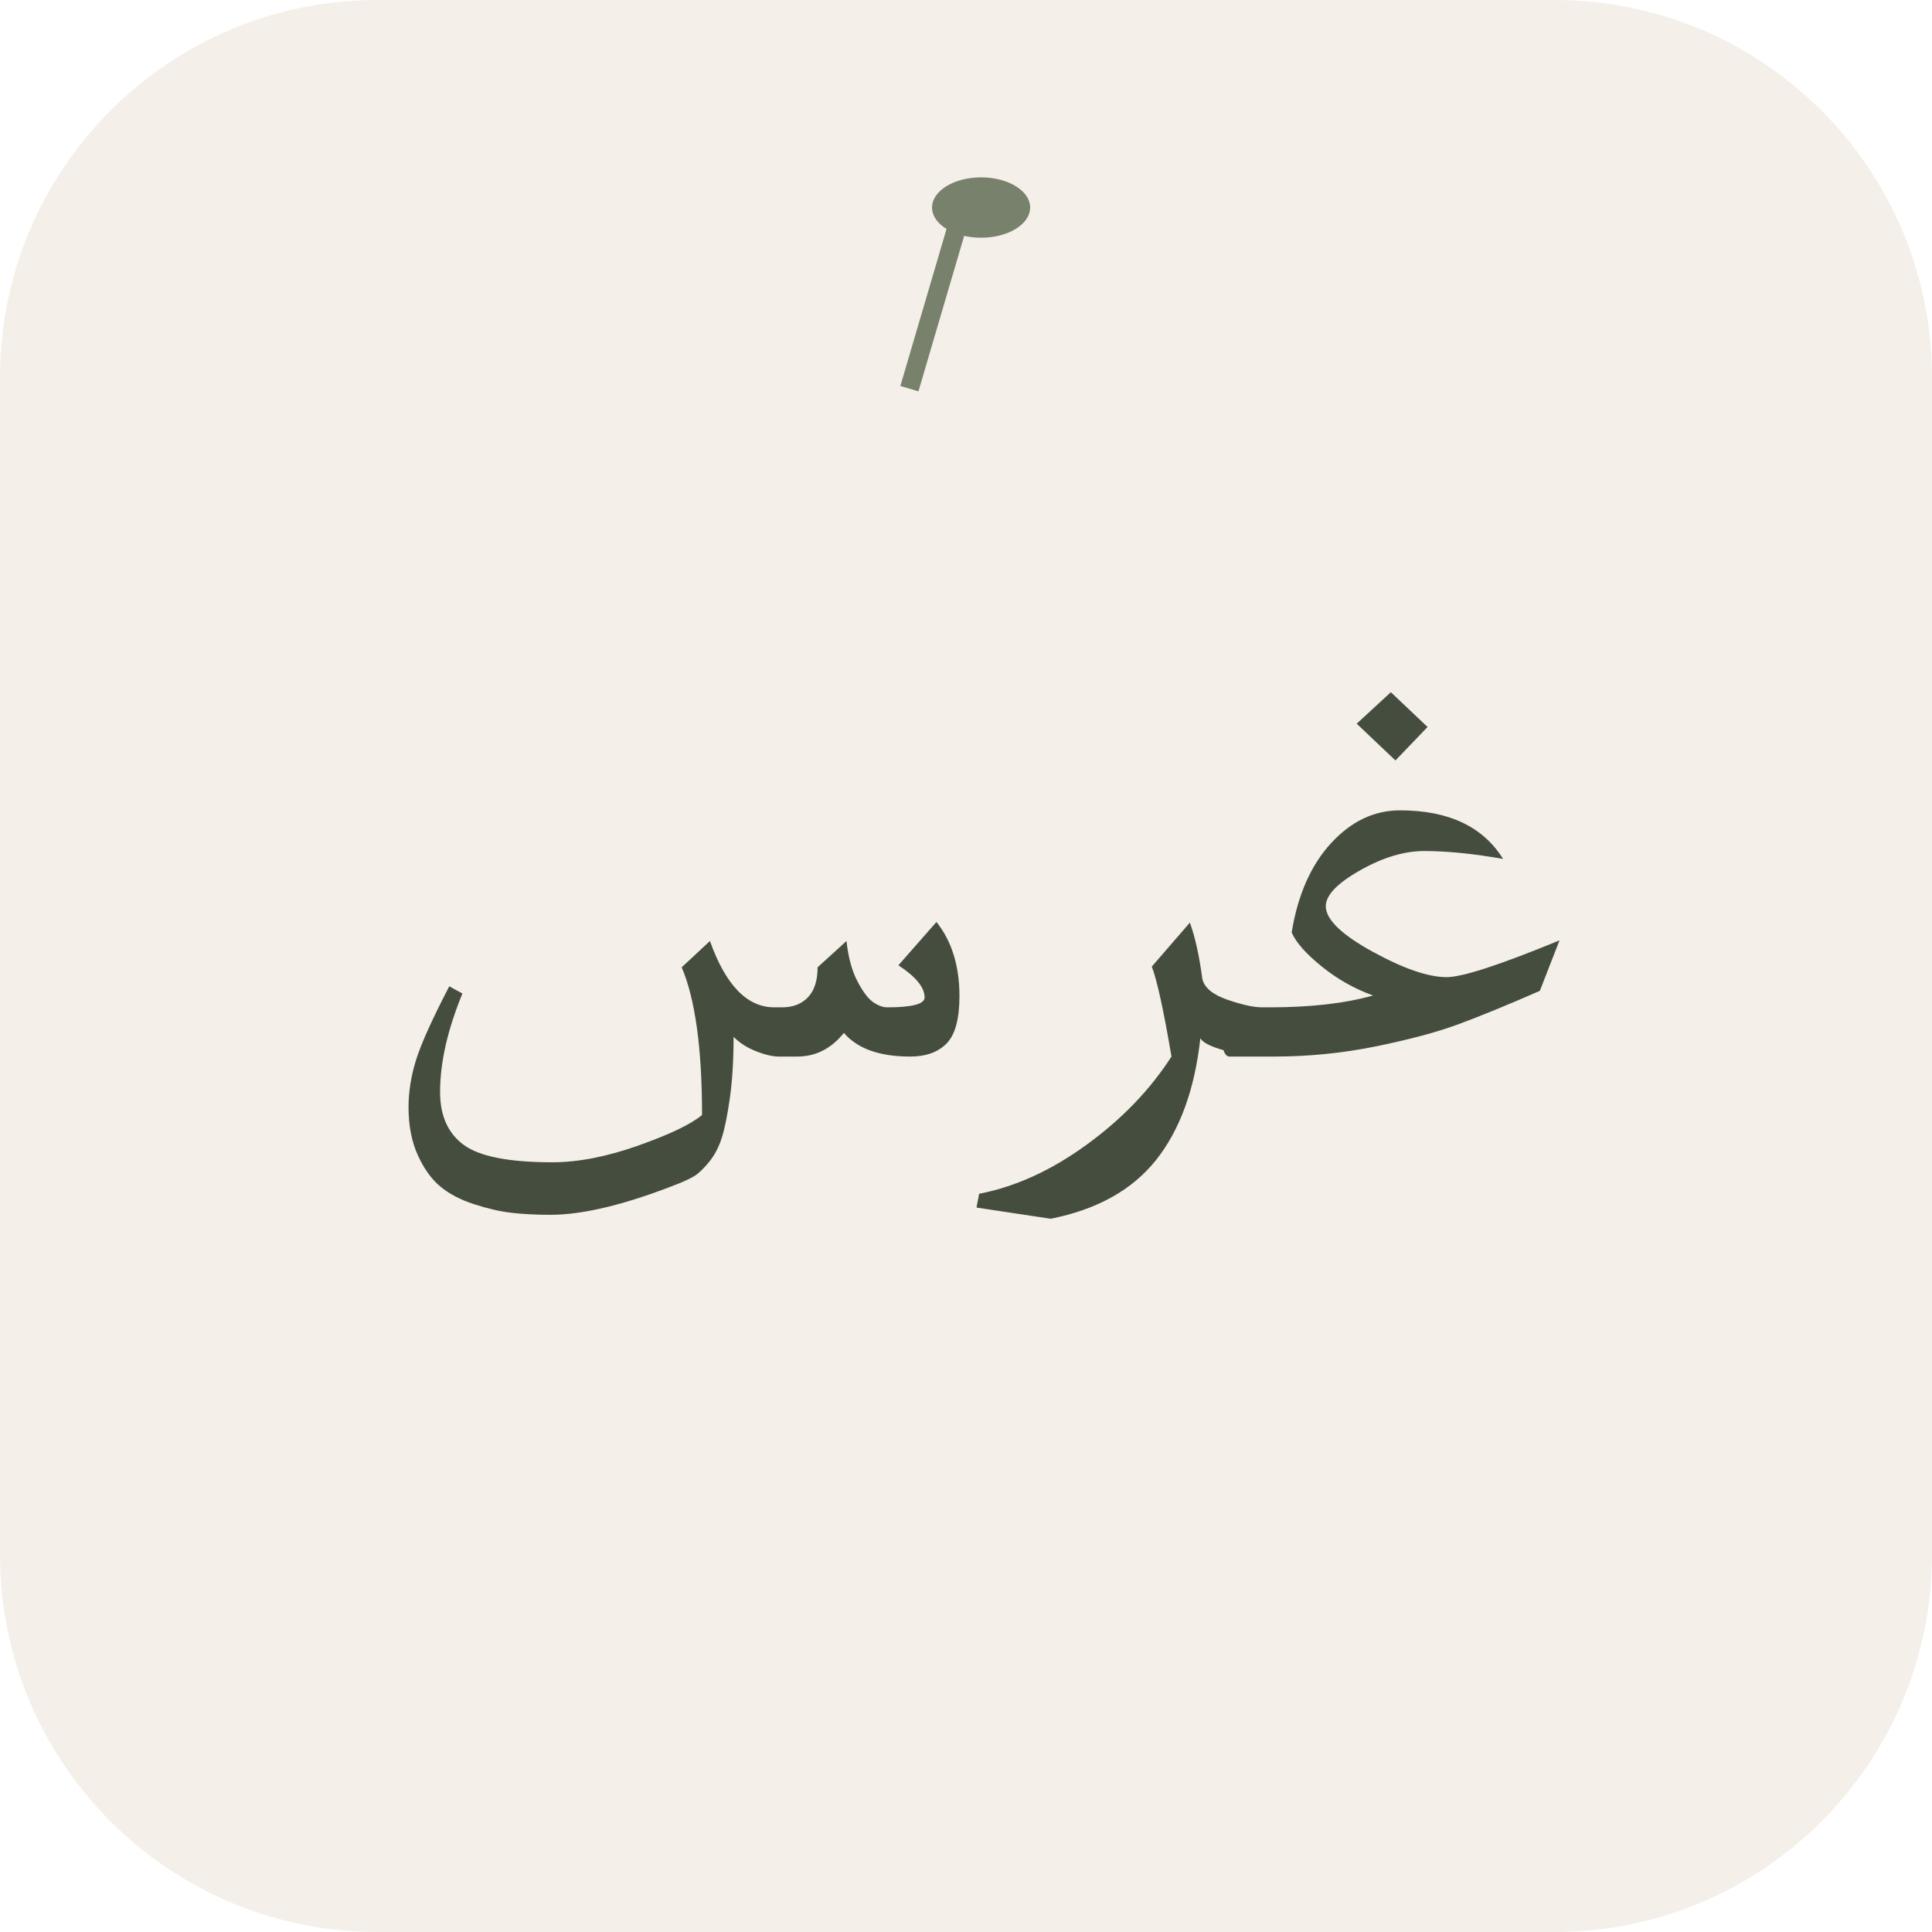
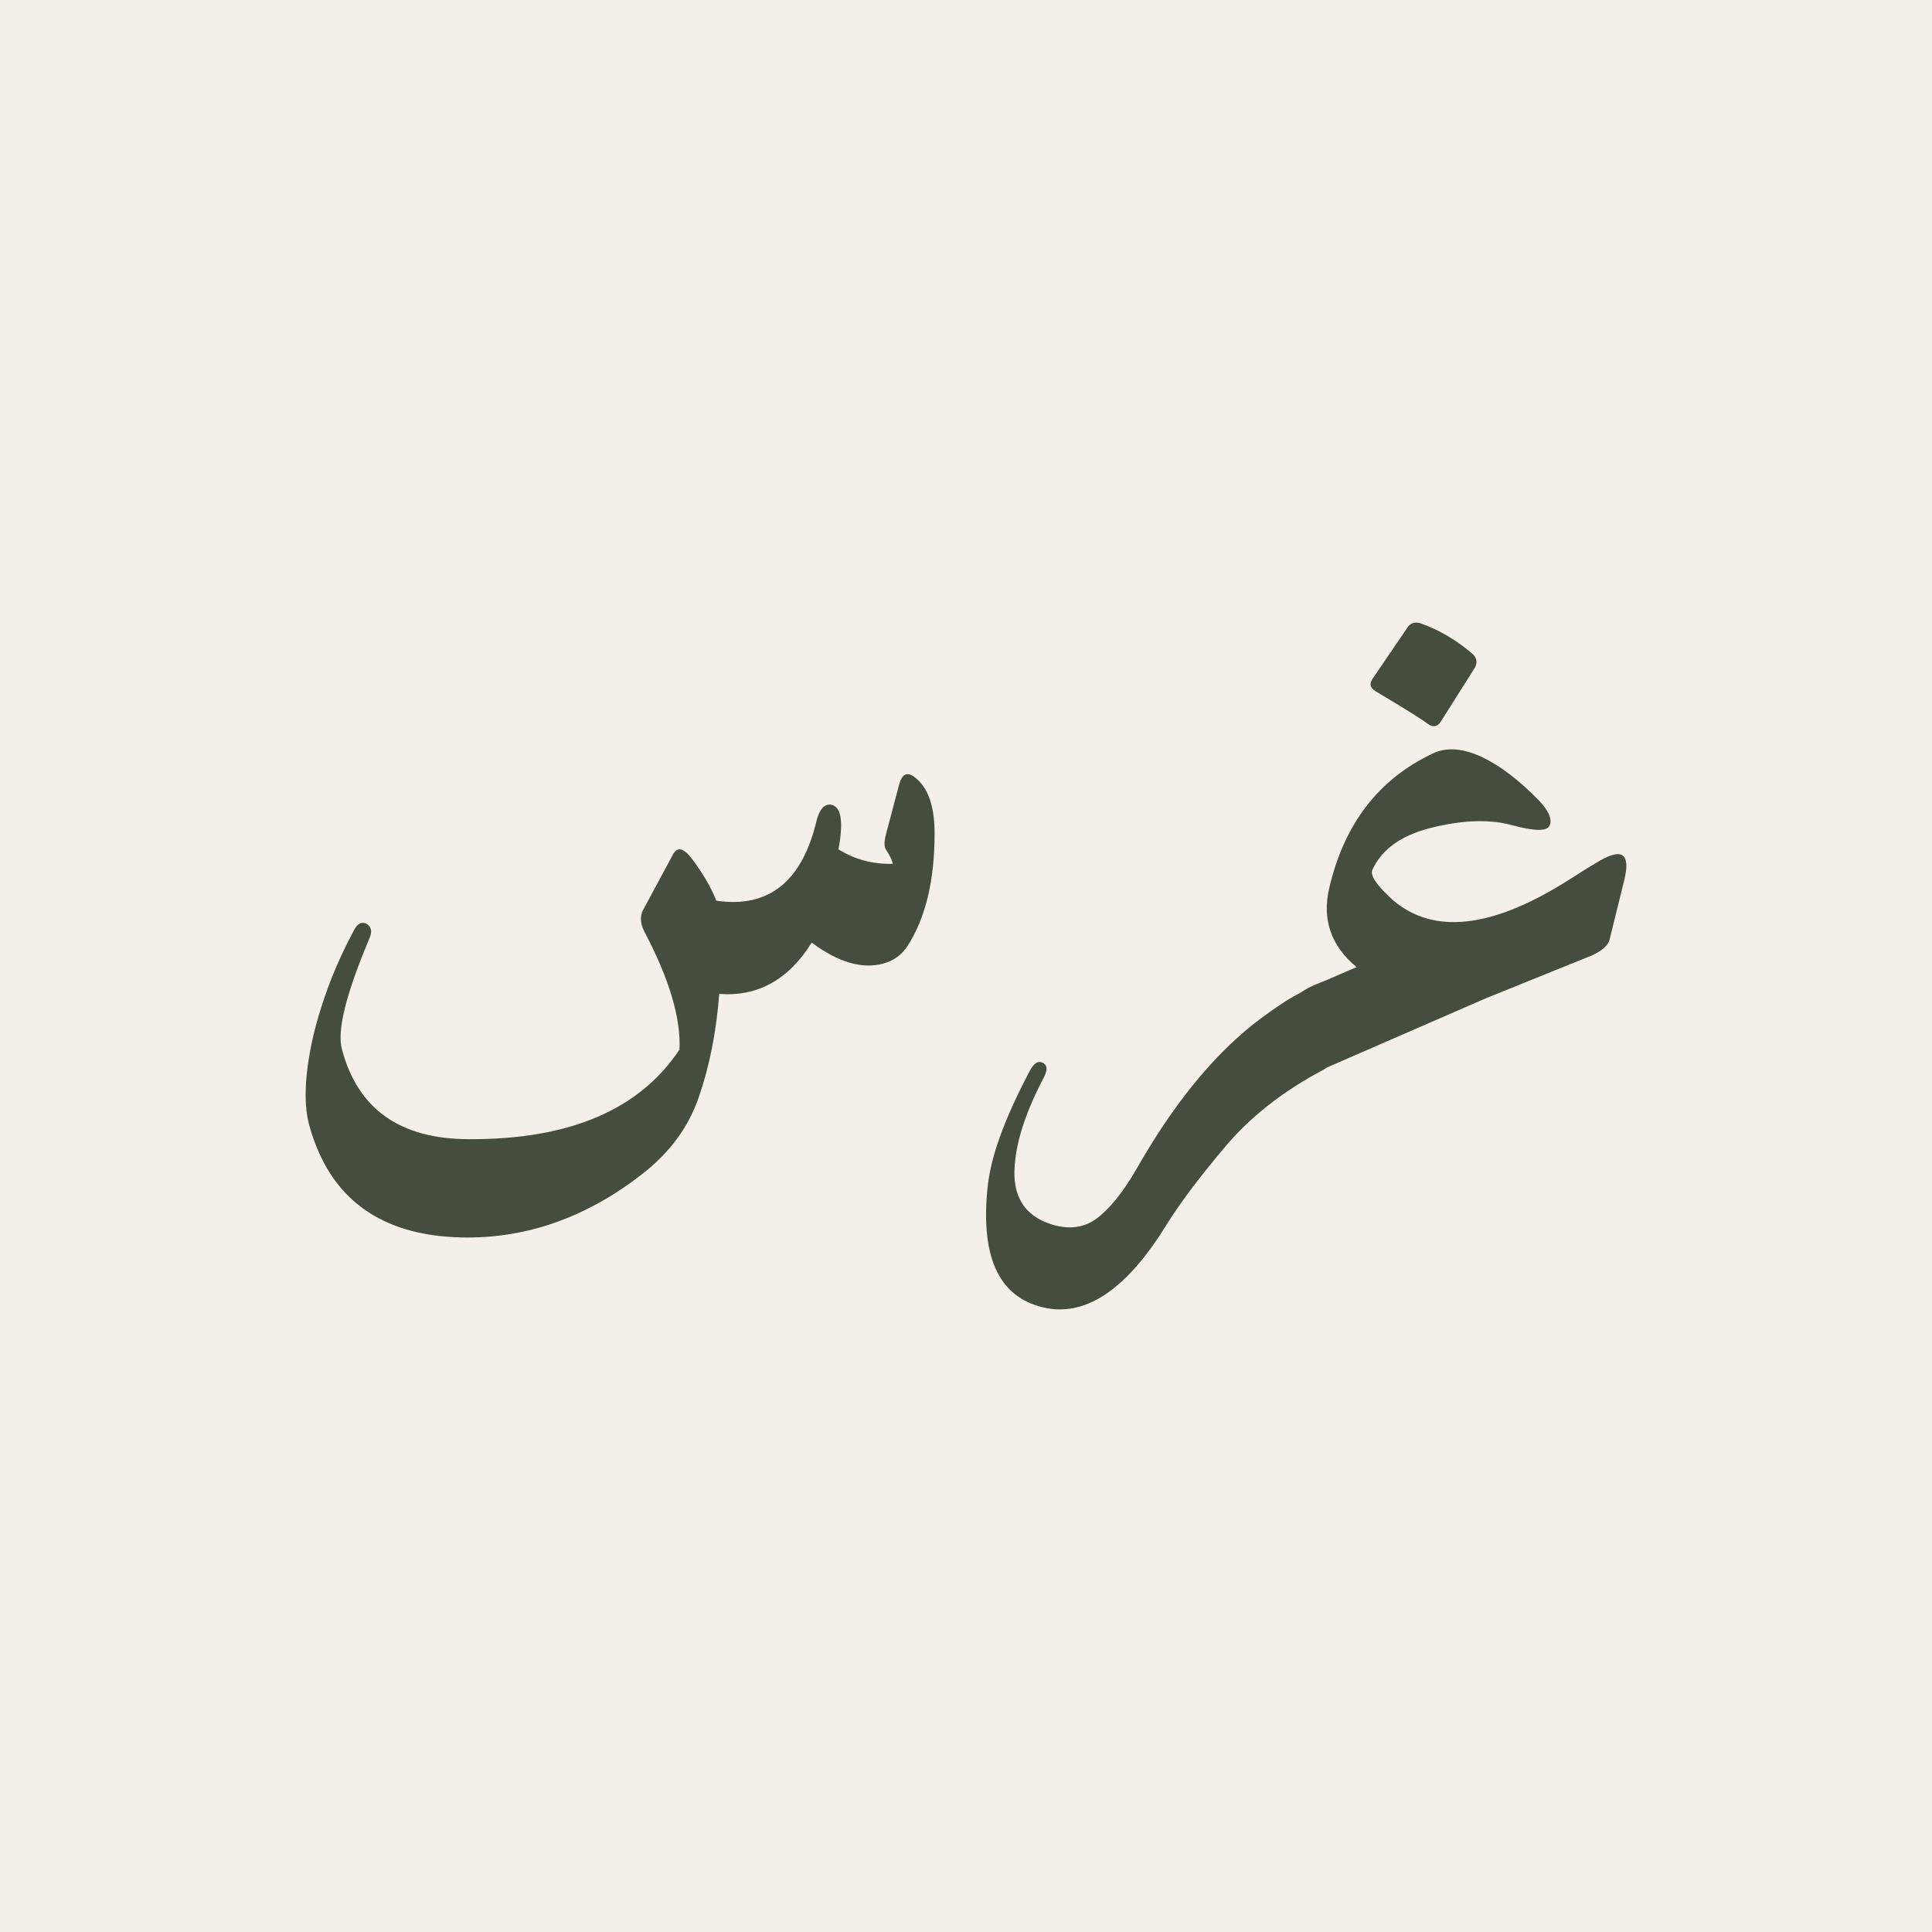
<svg xmlns="http://www.w3.org/2000/svg" viewBox="0 0 512 512">
-   <rect width="512" height="512" rx="100" fill="#f4f0e9" />
-   <text x="256" y="280" text-anchor="middle" font-size="174" font-family="serif" fill="#454e3e" direction="rtl">غرس</text>
-   <path d="M241 103L256 52" stroke="#78816c" stroke-width="5" />
-   <ellipse cx="260" cy="55" rx="13" ry="8" fill="#78816c" />
+   <rect width="512" height="512" fill="#f4f0e9" />
+   <path fill="#454e3e" transform="translate(68.80729 281.0164) scale(0.1915086)" d="M885 -382Q892 -408 913 -386Q934 -364 934 -314Q934 -217 897 -159Q885 -140 863 -134Q819 -122 764 -163Q716 -86 636 -92Q633 -53 626.0 -17.5Q619 18 608 50Q587 112 531 156Q414 248 279 245Q111 241 69 91Q57 49 72 -24Q80 -61 94.5 -100.5Q109 -140 131 -181Q138 -194 148 -189Q158 -183 152 -169Q103 -53 114 -15Q147 109 290 109Q498 110 581 -15Q584 -80 533 -177Q524 -194 530 -207L572 -285Q581 -302 599 -278Q608 -266 616.5 -252.0Q625 -238 632 -221Q741 -205 771 -333Q777 -355 790 -354Q812 -351 801 -292Q835 -271 876 -272Q876 -277 866 -293Q863 -299 867 -314ZM1472 13Q1387 58 1334 122Q1281 185 1254 229Q1174 358 1090 343Q993 325 1007 179Q1010 145 1025.0 104.0Q1040 63 1066 14Q1074 -1 1083 3Q1093 7 1086 22Q1049 92 1045 144Q1039 209 1096 227Q1132 238 1158 219Q1185 199 1213 151Q1288 19 1375 -50Q1393 -64 1410.0 -75.5Q1427 -87 1441 -94Q1468 -108 1477 -108Q1499 -108 1499 -82Q1498 -62 1496.0 -44.0Q1494 -26 1491 -10Q1488 4 1472 13ZM1888 -248 1868 -167Q1865 -155 1843 -145Q1833 -141 1796.0 -126.0Q1759 -111 1697 -86L1465 15Q1430 15 1420 -34Q1410 -83 1459 -104Q1479 -112 1493.5 -118.5Q1508 -125 1518 -129Q1465 -173 1480 -238Q1511 -372 1624 -425Q1652 -438 1691 -420Q1729 -402 1770 -360Q1791 -338 1785 -325Q1780 -313 1735 -325Q1689 -338 1626 -323Q1560 -308 1540 -264Q1534 -253 1568 -222Q1653 -149 1812 -250Q1823 -257 1832.5 -263.0Q1842 -269 1849 -273Q1903 -307 1888 -248ZM1589 -600Q1595 -608 1606 -605Q1626 -598 1644.5 -587.0Q1663 -576 1679 -562Q1687 -554 1682 -544L1634 -468Q1627 -458 1616 -466Q1606 -474 1544 -511Q1533 -518 1540 -528Z" />
</svg>
